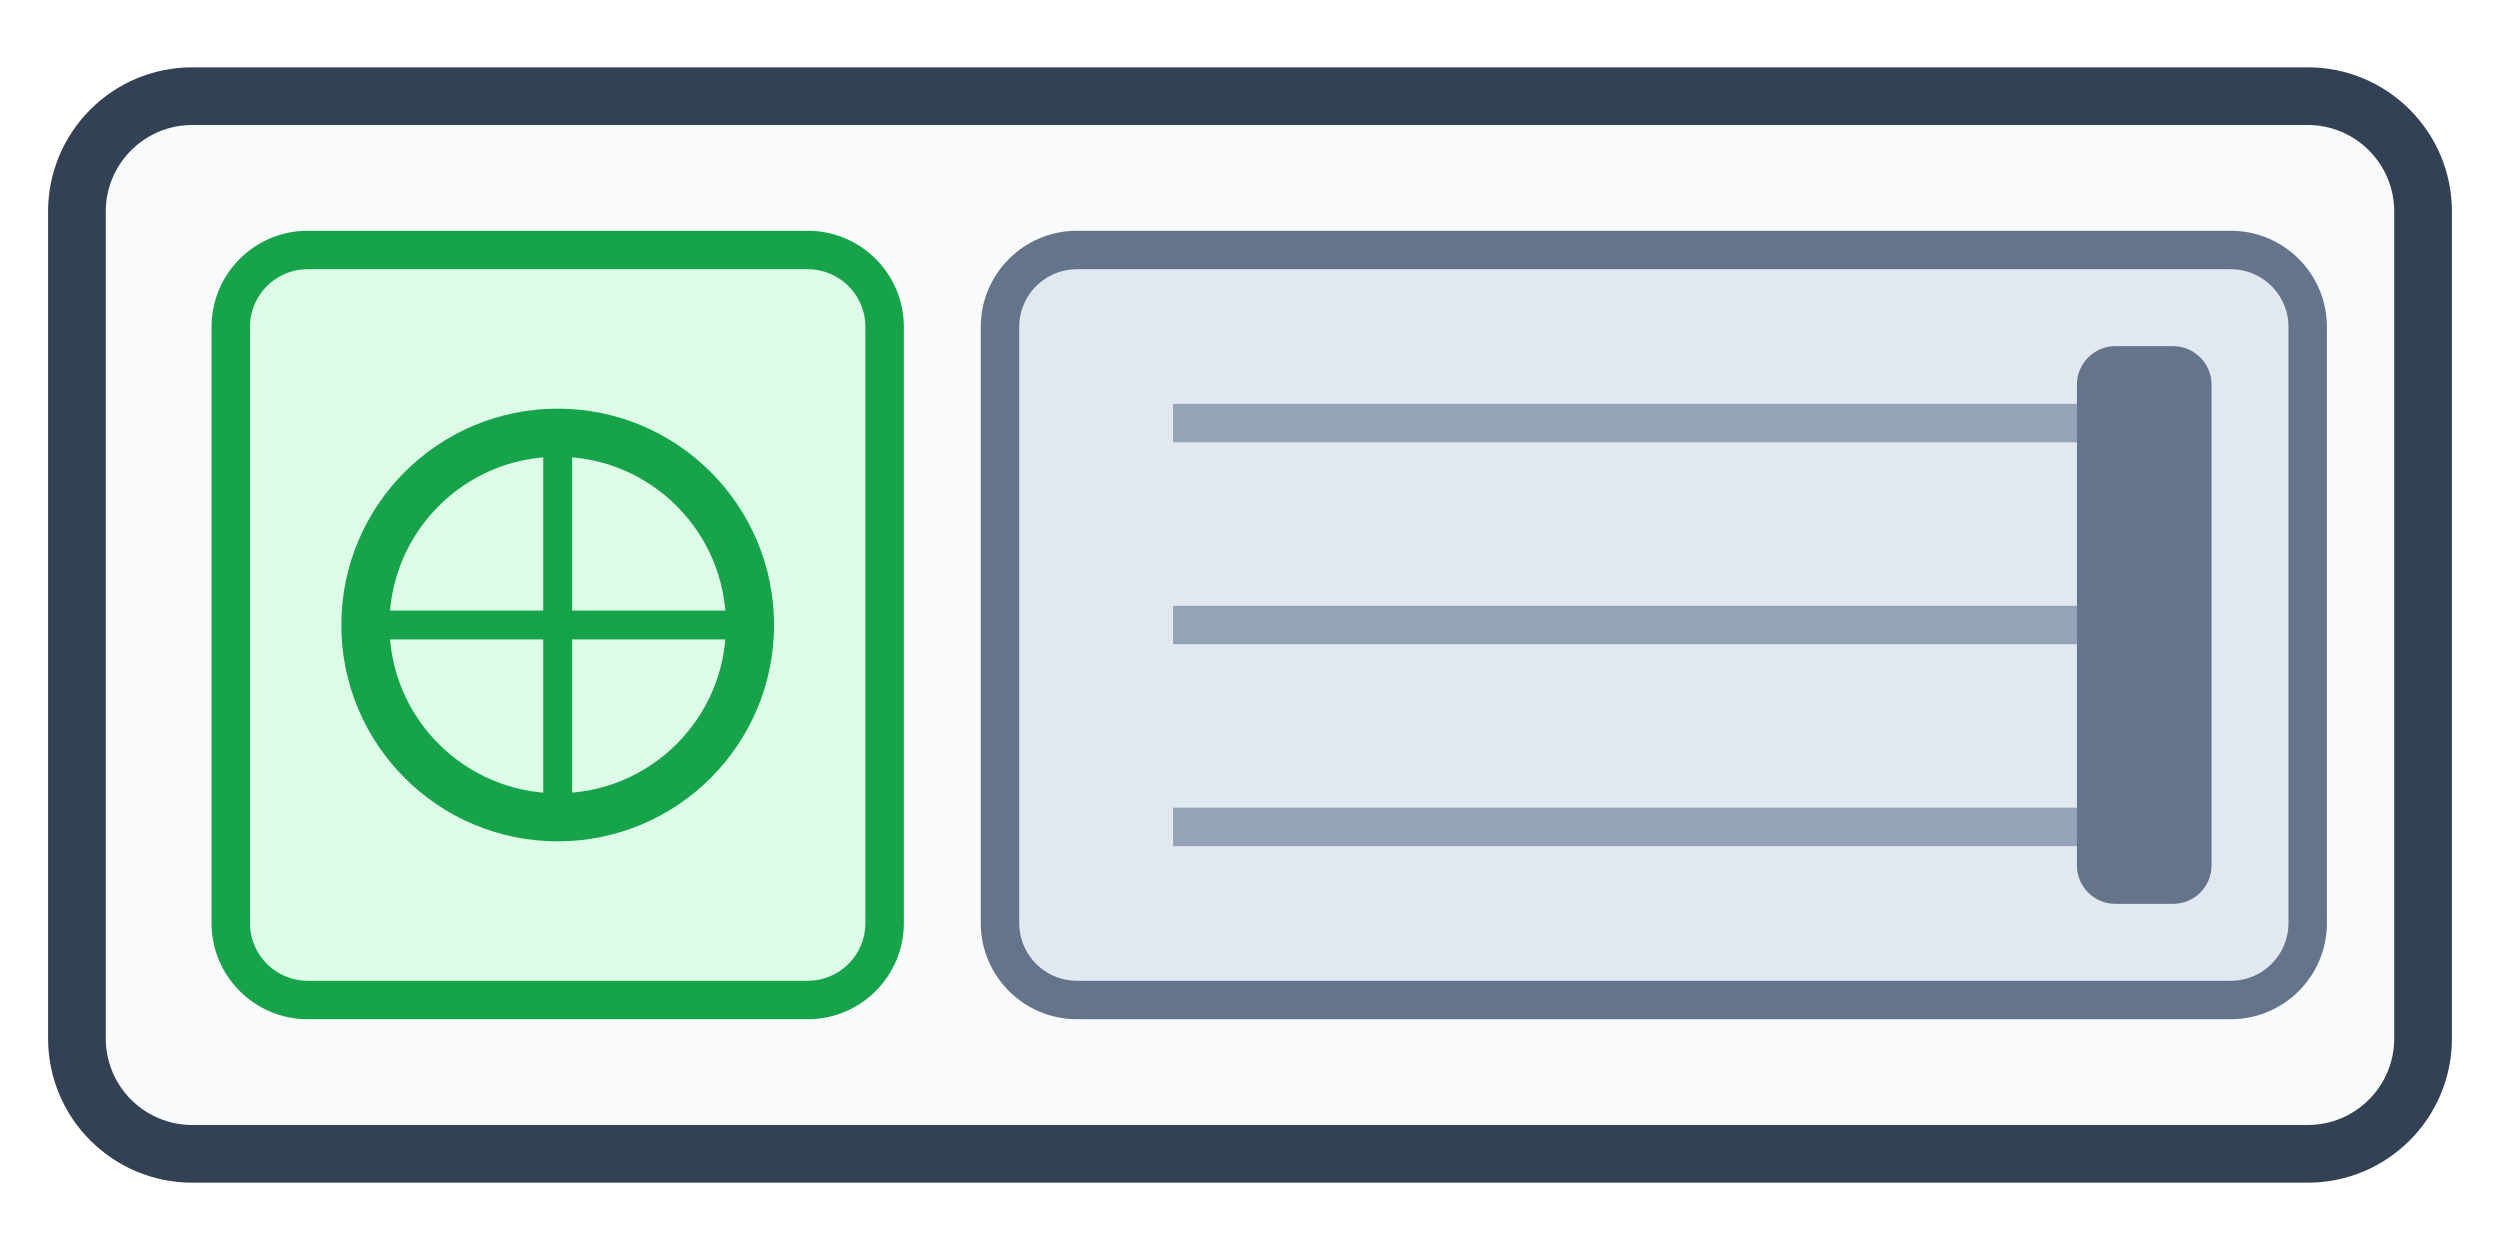
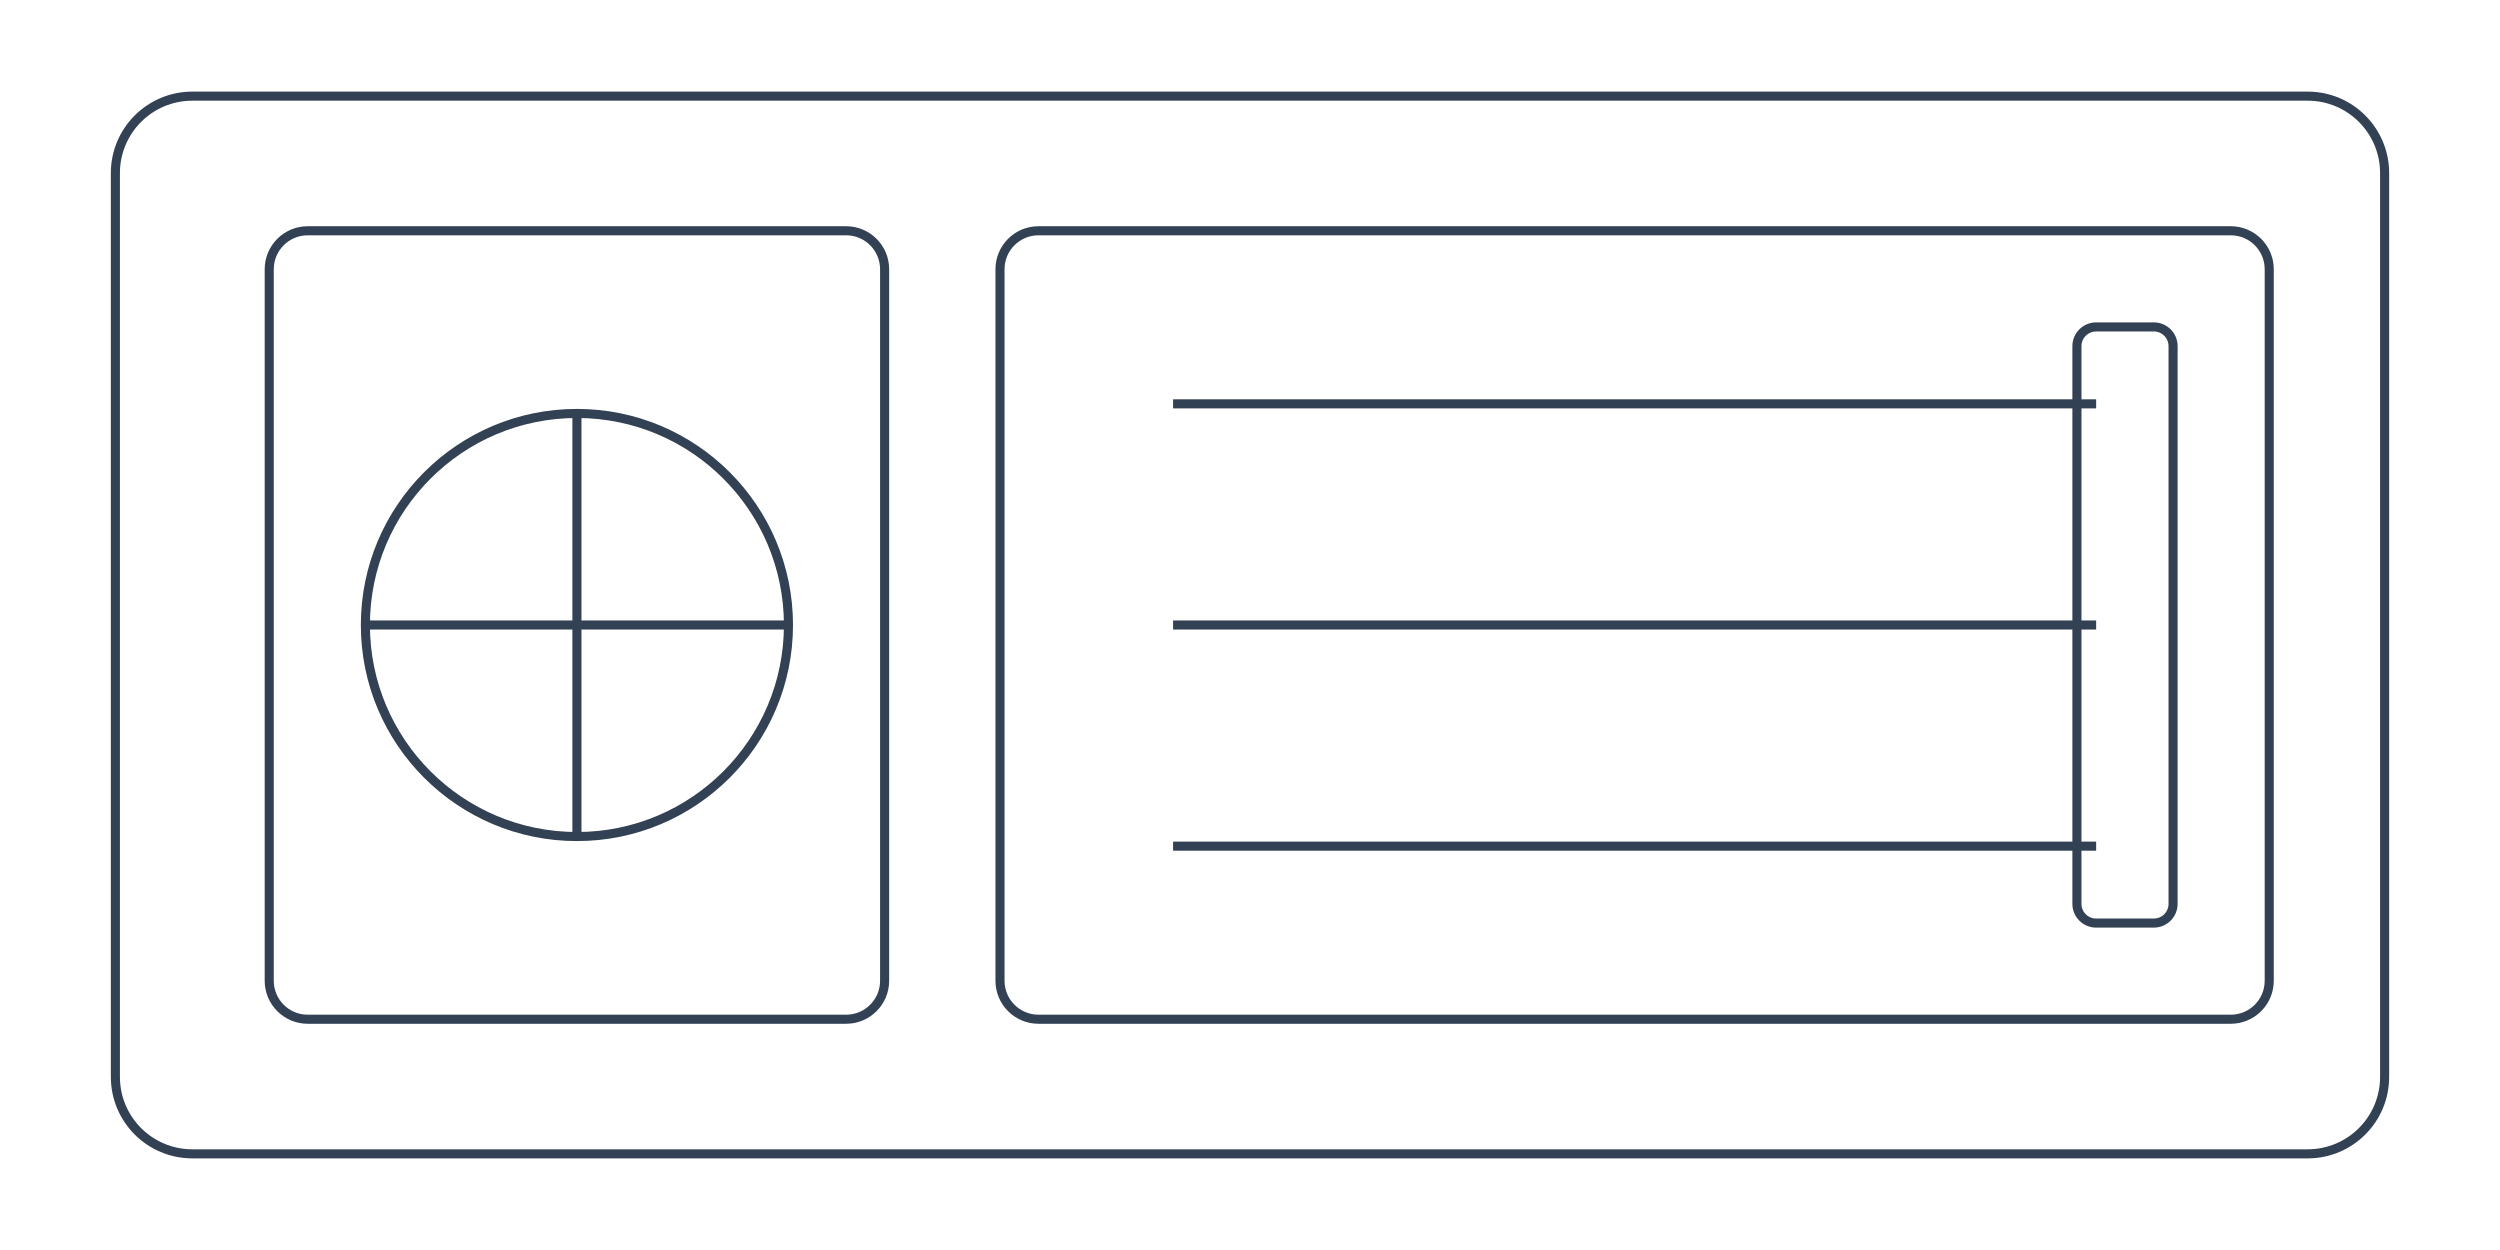
<svg xmlns="http://www.w3.org/2000/svg" viewBox="0 0 260 130" role="img" aria-label="Torno convencional visto de cima">
-   <rect x="8" y="10" width="244" height="110" rx="12" fill="#f8fafc" stroke="#334155" stroke-width="6" />
-   <rect x="24" y="26" width="68" height="78" rx="8" fill="#dcfce7" stroke="#16a34a" stroke-width="4" />
-   <circle cx="58" cy="65" r="20" fill="none" stroke="#16a34a" stroke-width="5" />
-   <path d="M58 45v40M38 65h40" stroke="#16a34a" stroke-width="3" />
-   <rect x="104" y="26" width="136" height="78" rx="8" fill="#e2e8f0" stroke="#64748b" stroke-width="4" />
-   <path d="M122 44h100M122 65h100M122 86h100" stroke="#94a3b8" stroke-width="4" />
-   <rect x="216" y="36" width="14" height="58" rx="4" fill="#64748b" />
+   <style>[stroke]{stroke-width:.25mm!important;vector-effect:non-scaling-stroke}</style>
+   <g fill="none" stroke="#334155">
+     <rect x="12" y="10" width="236" height="110" rx="8" />
+     <rect x="28" y="24" width="64" height="82" rx="4" />
+     <circle cx="60" cy="65" r="22" />
+     <path d="M60 43v44M38 65h44" />
+     <rect x="104" y="24" width="132" height="82" rx="4" />
+     <path d="M122 42h96M122 65h96M122 88h96" />
+     <rect x="216" y="34" width="10" height="62" rx="2" />
+   </g>
</svg>
